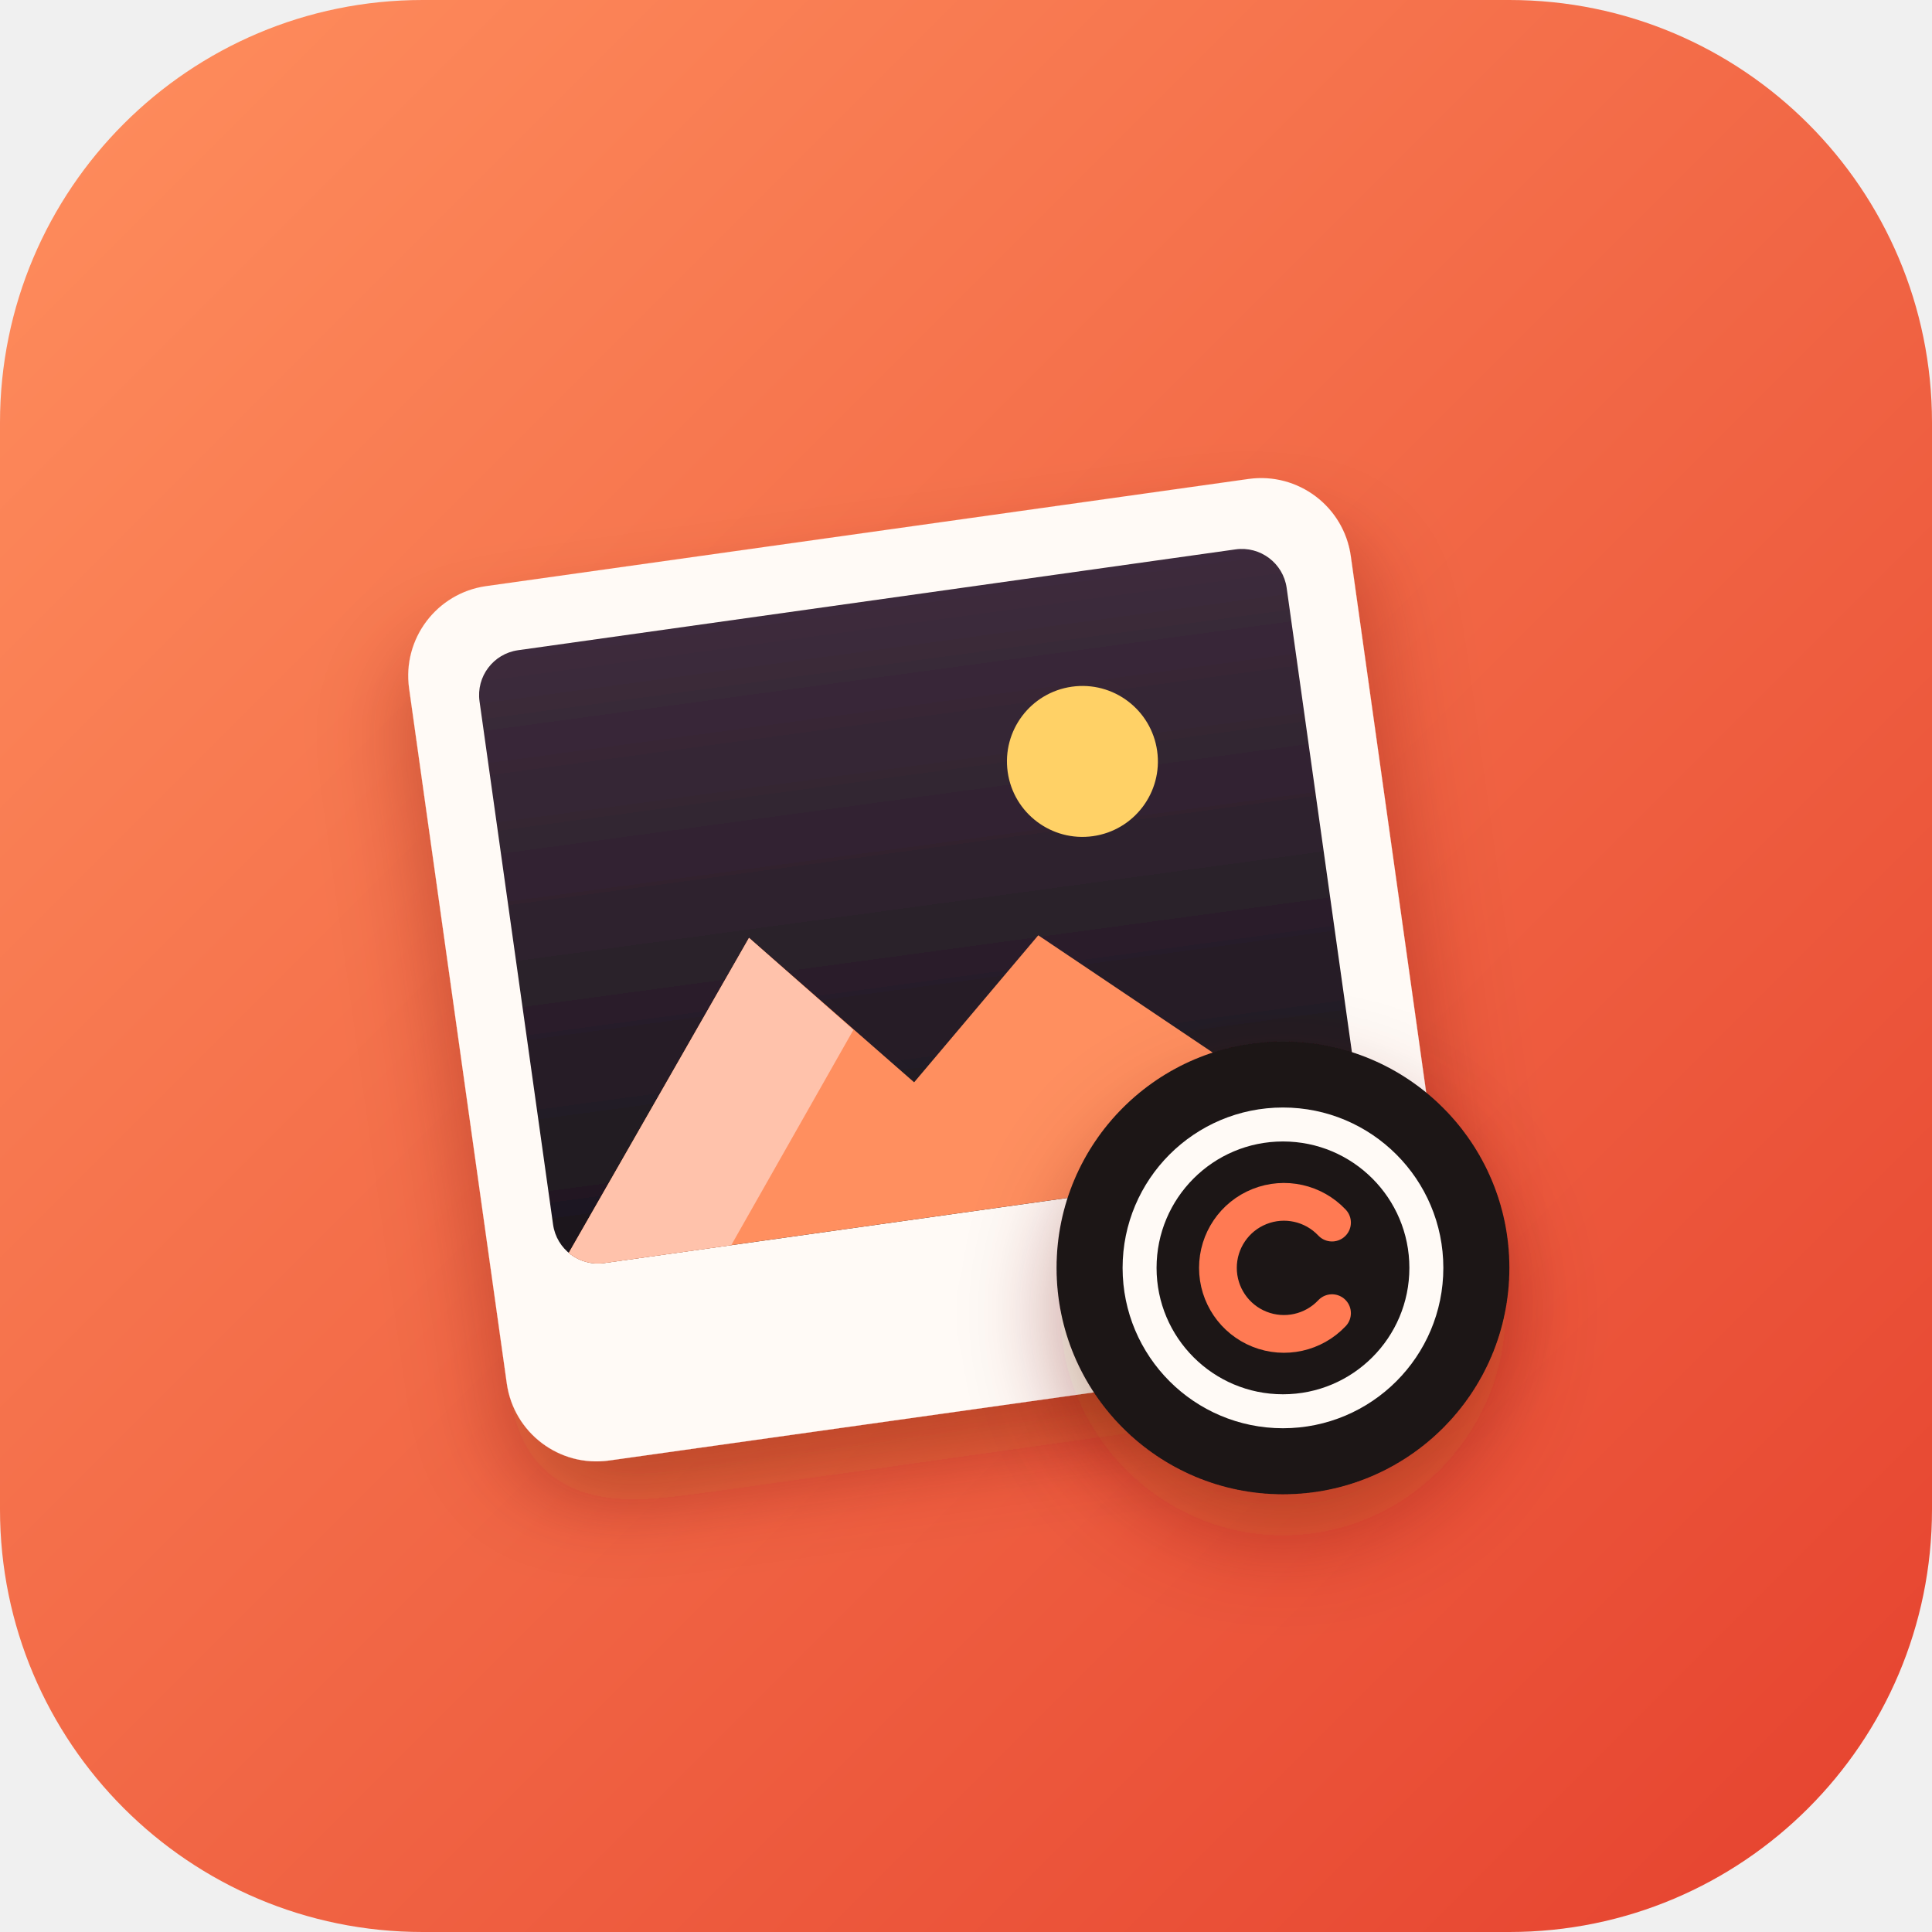
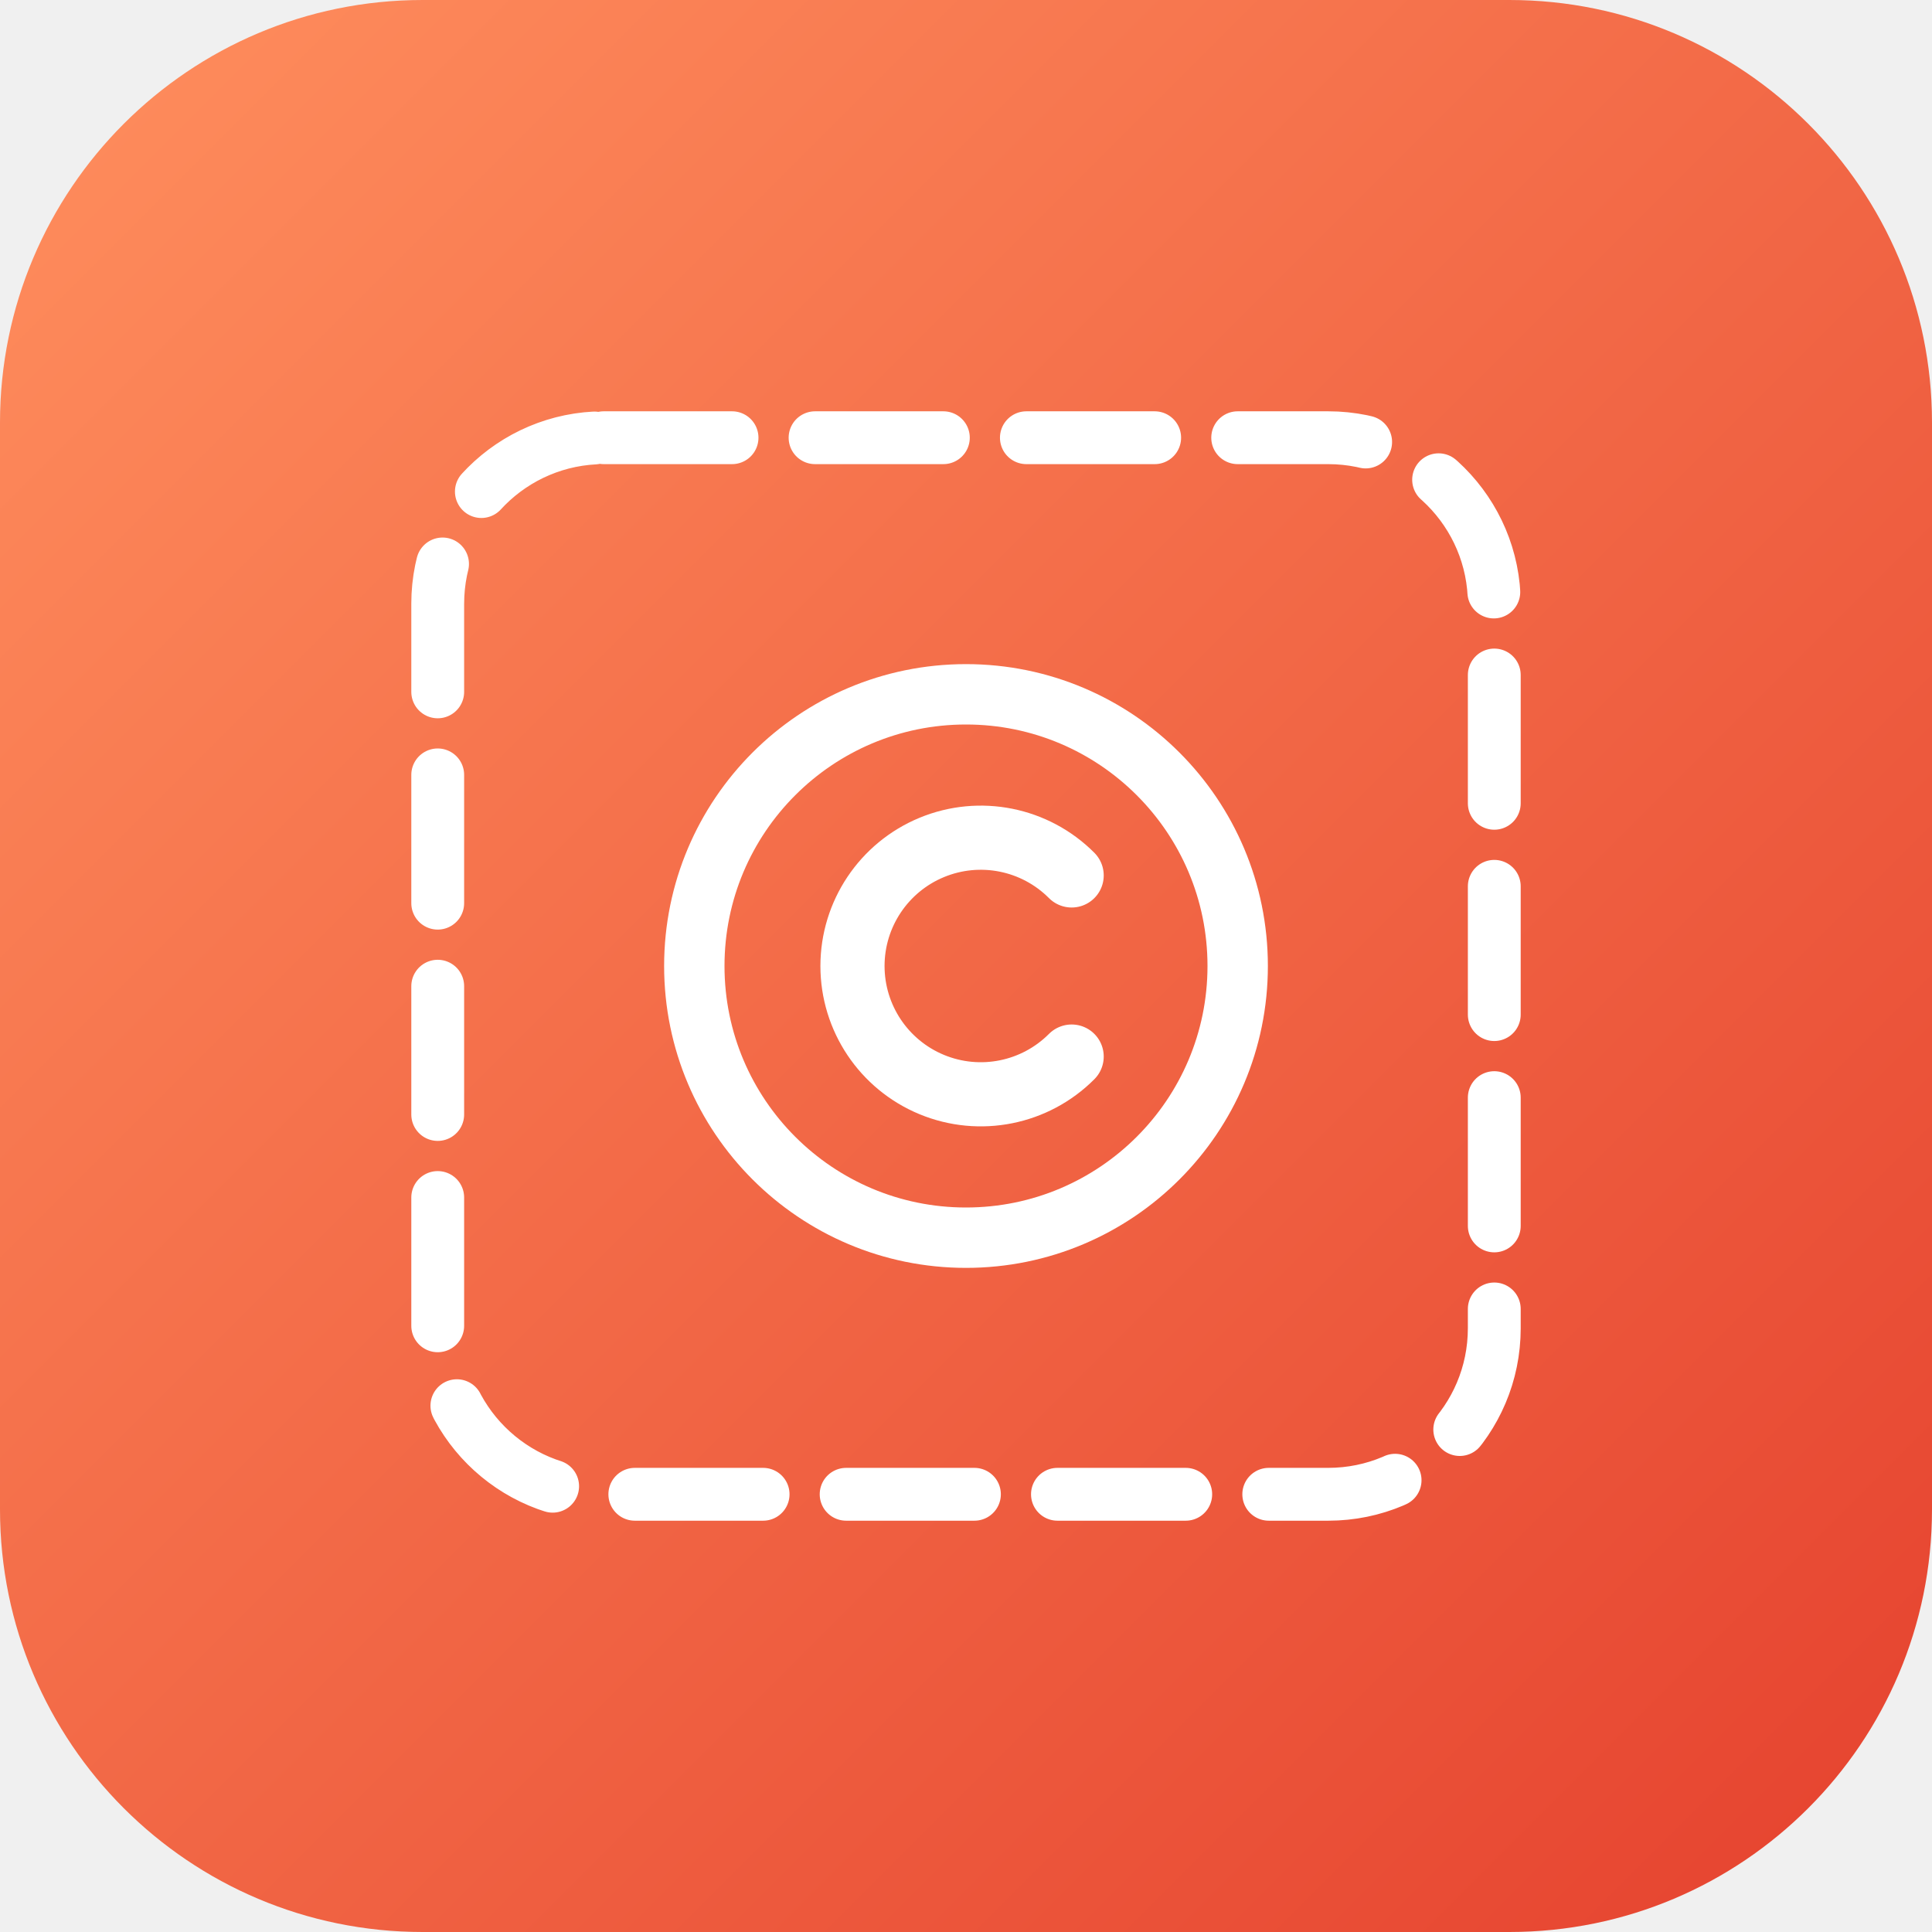
<svg xmlns="http://www.w3.org/2000/svg" viewBox="0 0 512 512">
  <defs>
    <linearGradient id="bg" x1="0" y1="0" x2="1" y2="1">
      <stop offset="0" stop-color="#ff8f5e" />
      <stop offset="1" stop-color="#e5412e" />
    </linearGradient>
-     <linearGradient id="sky" x1="0" y1="0" x2="0" y2="1">
-       <stop offset="0" stop-color="#3d2b3c" />
-       <stop offset="1" stop-color="#1c171d" />
-     </linearGradient>
-     <clipPath id="ph">
-       <rect x="-108" y="-98" width="216" height="164" rx="12" />
-     </clipPath>
-     <filter id="sh" x="-40%" y="-40%" width="180%" height="180%">
-       <feDropShadow dx="0" dy="12" stdDeviation="12" flood-color="#6b1607" flood-opacity=".38" />
-     </filter>
  </defs>
  <clipPath id="r">
    <rect width="512" height="512" rx="112" />
  </clipPath>
  <g clip-path="url(#r)">
    <rect width="512" height="512" fill="url(#bg)" />
-     <g transform="translate(246 256) rotate(-8)" filter="url(#sh)">
-       <rect x="-126" y="-116" width="252" height="234" rx="24" fill="#fffaf6" />
-       <g clip-path="url(#ph)">
-         <rect x="-108" y="-98" width="216" height="164" fill="url(#sky)" />
-         <circle cx="48" cy="-48" r="20" fill="#ffd166" />
-         <path d="M-108 66 L-46 -14 L-8 30 L30 -4 L108 66Z" fill="#ff8f5e" />
-         <path d="M-108 66 L-46 -14 L-22 14 L-62 66Z" fill="#ffc2ab" />
-       </g>
-     </g>
-     <g transform="translate(340 336)" filter="url(#sh)">
-       <circle r="60" fill="#1b1719" />
-       <circle r="38" fill="none" stroke="#fffaf6" stroke-width="9" />
-       <path d="M 13 -12 A 17.5 17.5 0 1 0 13 12" fill="none" stroke="#ff7a52" stroke-width="10" stroke-linecap="round" />
-     </g>
+     <rect x="116" y="116" width="280" height="280" rx="44" fill="none" stroke="#fff" stroke-width="14" stroke-dasharray="34 22" stroke-linecap="round" />
+     <circle cx="256" cy="256" r="72" fill="none" stroke="#fff" stroke-width="16" />
+     <path d="M284 232a34 34 0 1 0 0 48" fill="none" stroke="#fff" stroke-width="17" stroke-linecap="round" />
  </g>
</svg>
